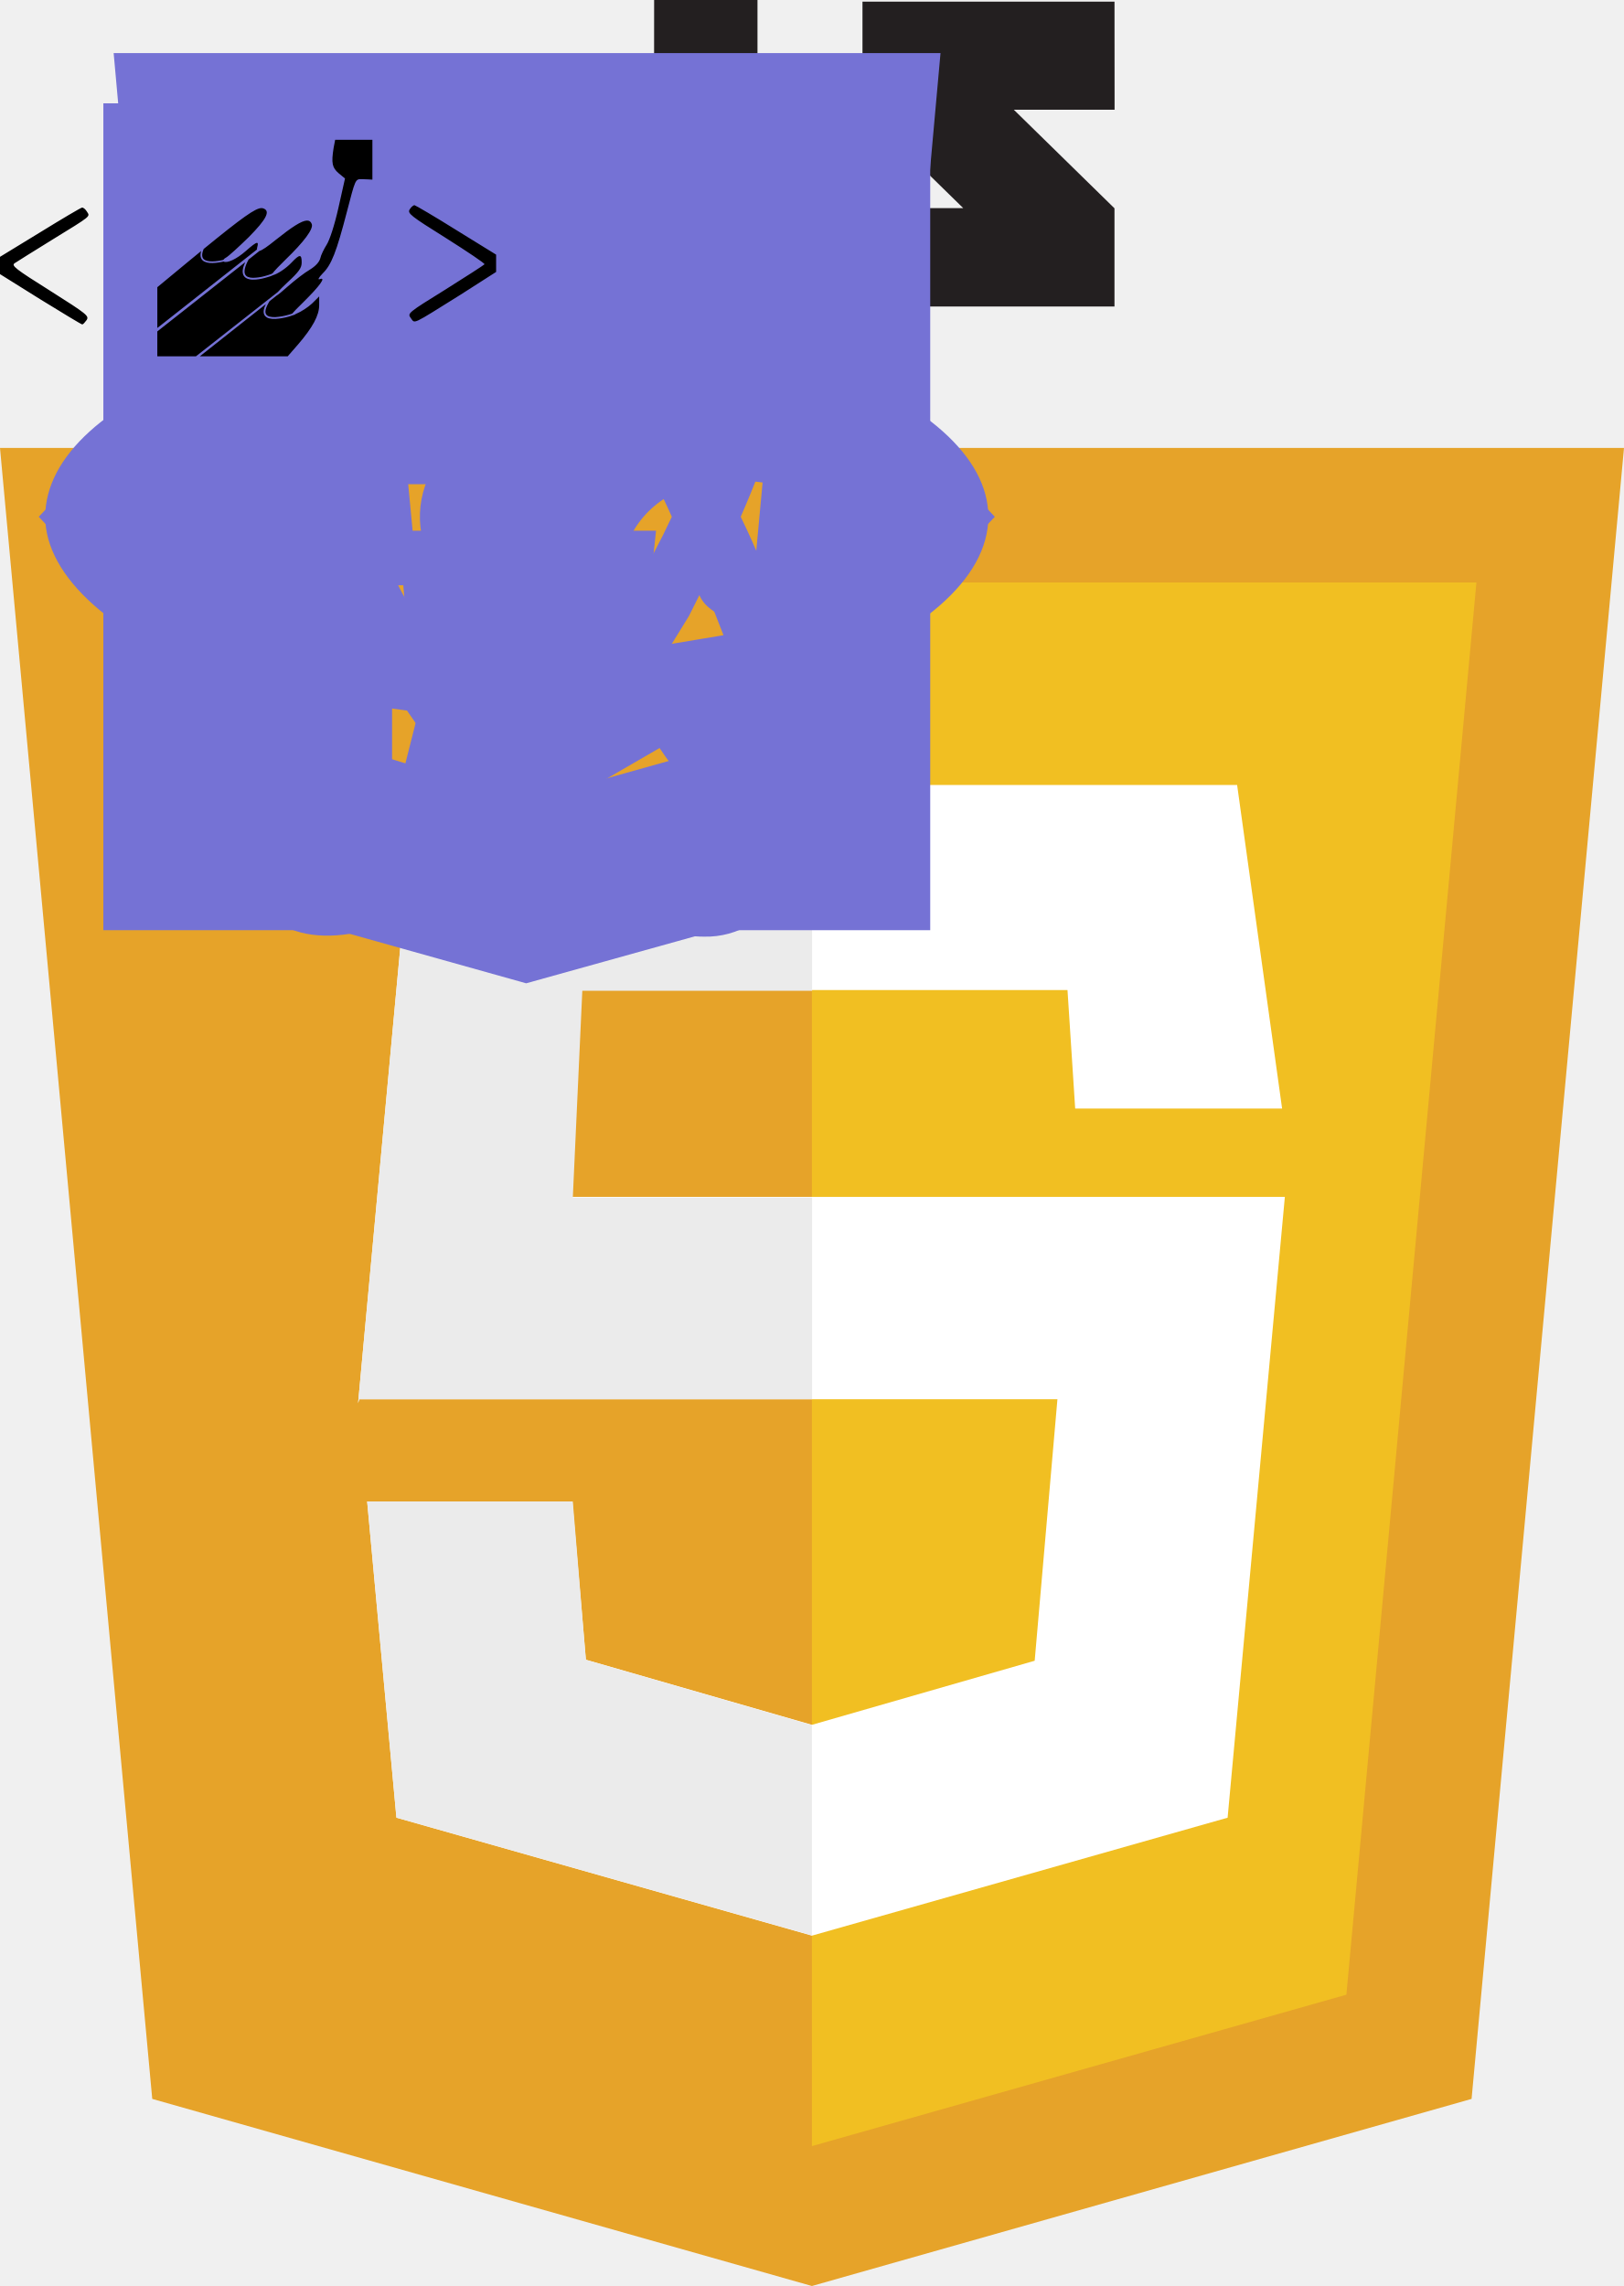
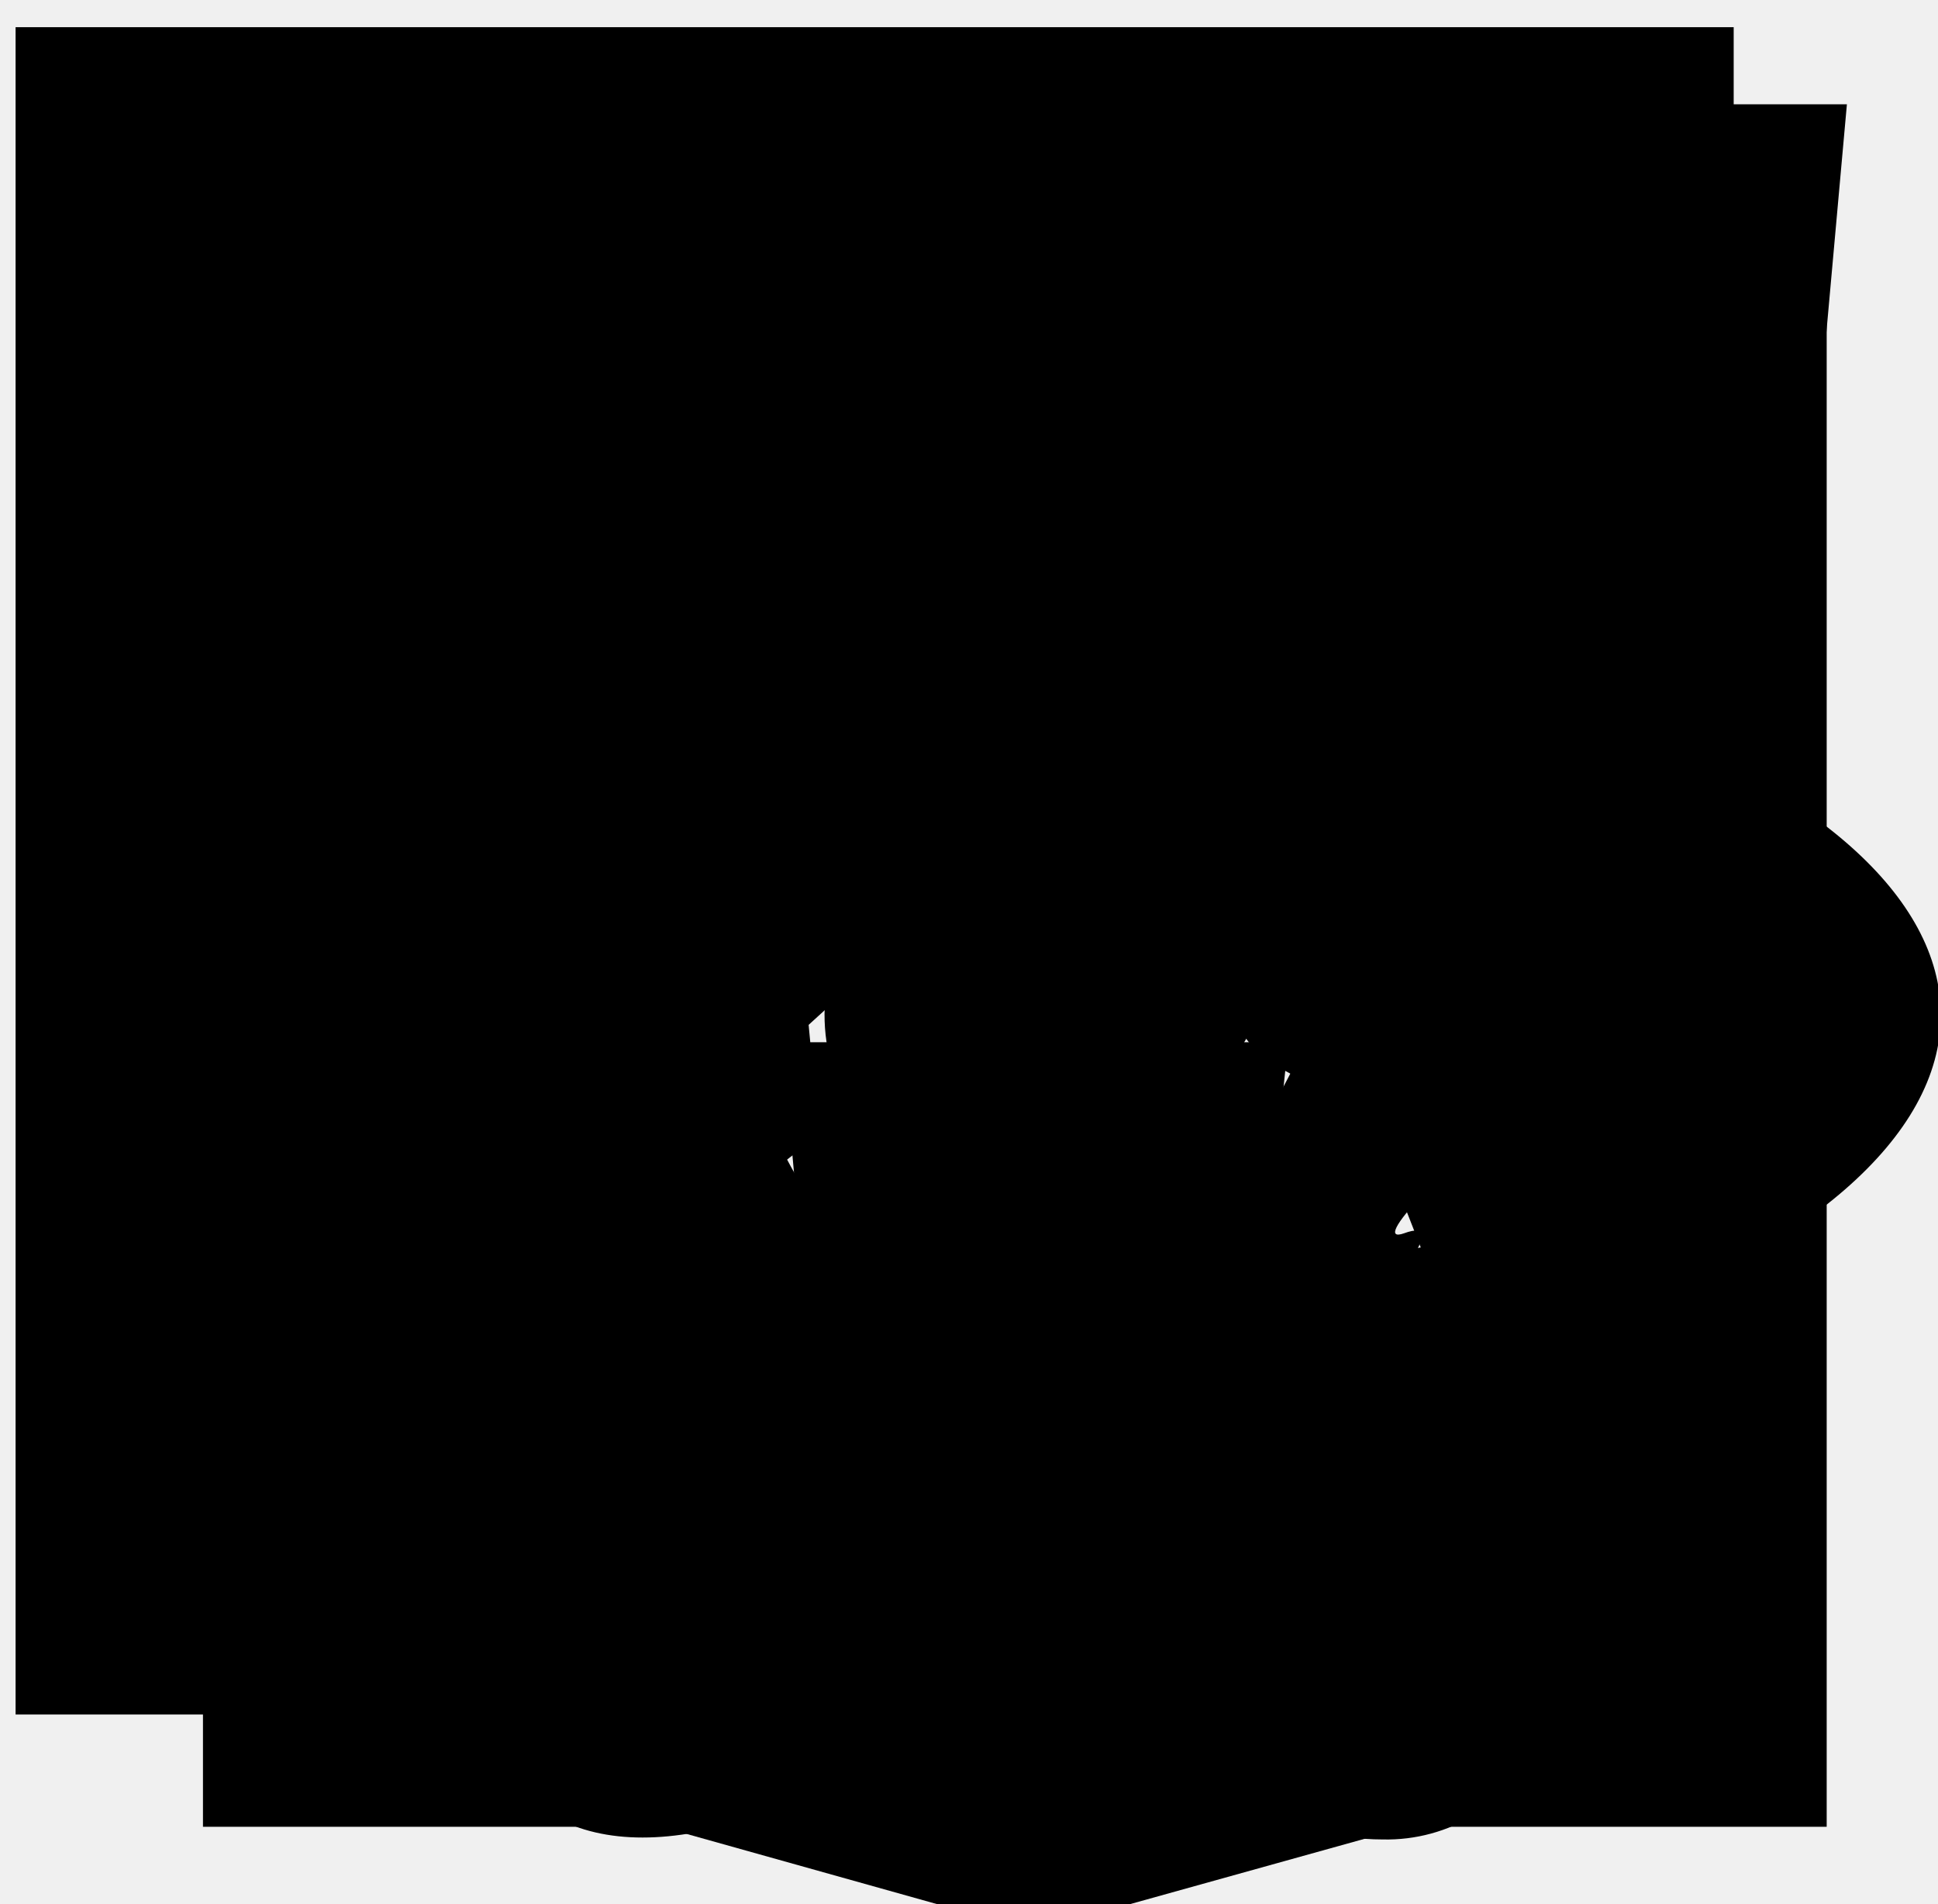
- <svg xmlns="http://www.w3.org/2000/svg" width="78.562" height="110.589">
-   <g id="javascript">
-     <path fill="#e6a329" d="M78.562 21.671H0l7.365 79.867 31.912 9.051 31.912-9.051Z" />
-     <path fill="#f1bf22" d="M39.277 28.178v75.643l25.856-7.325 6.29-68.318Z" />
-     <path fill="#fff" d="M59.847 37.976H20.092l-2.769 29.9.057-.186h33.774l-1.1 12.651-10.776 3.1-10.935-3.15-.655-7.657h-9.926l1.416 15.3 20.1 5.706 20.109-5.706 2.769-30.032H26.312l.46-10.006h24.869l.372 5.733h10.01Z" />
-     <path fill="#ebebeb" d="M39.286 37.976H20.092l-2.769 29.9.057-.186h21.905v-9.754H27.71l.46-10.006h11.116ZM27.71 72.639h-9.949l1.416 15.292 20.1 5.7V83.455l-10.935-3.158Z" />
-     <path fill="#231f20" d="M31.638 9.891h-6.994v5.021h12V0h-5ZM53.915.08H41.723V5.3c1.628 1.628 2.477 2.411 4.875 4.769h-4.875v4.76h12.191v-4.752l-4.87-4.769h4.875Z" />
+ <svg xmlns="http://www.w3.org/2000/svg">
+   <g id="javascript" style="">
+     <path d="M0.384,0.67 v41.564 h42.325 v-41.564 h-42.325 zM22.474,36.225 c-0.623,1.244 -1.815,2.063 -3.194,2.457 c-2.121,0.478 -4.148,0.206 -5.657,-0.684 c-1.01,-0.608 -1.799,-1.545 -2.333,-2.623 c1.074,-0.644 2.145,-1.292 3.219,-1.936 c0.028,0.012 0.112,0.162 0.226,0.356 c0.41,0.676 0.764,1.154 1.461,1.489 c0.684,0.228 2.184,0.376 2.764,-0.806 c0.354,-0.6 0.241,-2.571 0.241,-4.708 c0,-3.359 0.016,-6.662 0.016,-10.062 h3.959 c0,3.57 0.02,7.149 0,10.714 c0.008,2.185 0.202,4.17 -0.701,5.802 zM38.898,35.127 c-1.375,4.623 -9.049,4.773 -12.114,1.719 c-0.648,-0.718 -1.054,-1.094 -1.44,-1.924 c1.63,-0.92 1.63,-0.92 3.215,-1.821 c0.861,1.3 1.658,2.015 3.09,2.307 c1.943,0.232 3.899,-0.422 3.461,-2.449 c-0.45,-1.656 -3.979,-2.059 -6.381,-3.829 c-2.438,-1.608 -3.009,-5.516 -1.006,-7.748 c0.668,-0.826 1.807,-1.442 3.001,-1.738 c0.414,-0.052 0.833,-0.106 1.247,-0.158 c2.394,-0.048 3.891,0.572 4.989,1.778 c0.306,0.304 0.554,0.632 1.022,1.344 c-1.275,0.798 -1.271,0.79 -3.098,1.952 c-0.391,-0.826 -1.037,-1.344 -1.722,-1.568 c-1.062,-0.316 -2.402,0.028 -2.679,1.13 c-0.096,0.34 -0.076,0.656 0.077,1.217 c0.43,0.964 1.874,1.383 3.17,1.967 c3.73,1.486 4.989,3.077 5.299,4.974 c0.298,1.632 -0.073,2.691 -0.128,2.849 z" id="svg_1" class="" />
  </g>
  <g id="typescript">
-     <path d="M5 25V45H45V5H5V25ZM37.235 23.407C38.252 23.66 39.025 24.112 39.737 24.848C40.105 25.242 40.652 25.958 40.695 26.132C40.708 26.182 38.968 27.348 37.915 28.003C37.877 28.028 37.723 27.863 37.553 27.61C37.037 26.86 36.498 26.537 35.673 26.48C34.46 26.397 33.68 27.032 33.687 28.092C33.676 28.352 33.734 28.611 33.857 28.842C34.123 29.393 34.62 29.725 36.173 30.397C39.038 31.63 40.263 32.442 41.025 33.597C41.875 34.885 42.067 36.943 41.488 38.473C40.855 40.137 39.28 41.267 37.063 41.64C36.378 41.762 34.753 41.743 34.017 41.61C32.41 41.323 30.887 40.53 29.947 39.488C29.578 39.083 28.86 38.022 28.905 37.947C28.923 37.92 29.088 37.818 29.272 37.712C29.452 37.61 30.123 37.222 30.758 36.853L31.908 36.187L32.15 36.543C32.487 37.057 33.222 37.762 33.667 37.997C34.943 38.67 36.695 38.575 37.558 37.8C37.732 37.654 37.869 37.469 37.96 37.261C38.05 37.053 38.092 36.827 38.08 36.6C38.08 36.137 38.022 35.933 37.78 35.583C37.47 35.14 36.835 34.767 35.032 33.983C32.968 33.095 32.08 32.543 31.267 31.667C30.759 31.088 30.384 30.405 30.168 29.667C30.017 29.102 29.978 27.685 30.098 27.115C30.523 25.12 32.028 23.732 34.2 23.318C34.905 23.185 36.543 23.235 37.235 23.407ZM27.845 25.077L27.858 26.715H22.65V41.508H18.967V26.715H13.763V25.108C13.763 24.218 13.782 23.475 13.807 23.458C13.827 23.432 16.995 23.418 20.835 23.425L27.827 23.445L27.845 25.077Z" fill="#7572D5" />
+     <path d="M5 25V45H45V5H5V25ZM37.235 23.407C38.252 23.66 39.025 24.112 39.737 24.848C40.105 25.242 40.652 25.958 40.695 26.132C40.708 26.182 38.968 27.348 37.915 28.003C37.877 28.028 37.723 27.863 37.553 27.61C37.037 26.86 36.498 26.537 35.673 26.48C34.46 26.397 33.68 27.032 33.687 28.092C33.676 28.352 33.734 28.611 33.857 28.842C34.123 29.393 34.62 29.725 36.173 30.397C39.038 31.63 40.263 32.442 41.025 33.597C41.875 34.885 42.067 36.943 41.488 38.473C40.855 40.137 39.28 41.267 37.063 41.64C36.378 41.762 34.753 41.743 34.017 41.61C32.41 41.323 30.887 40.53 29.947 39.488C29.578 39.083 28.86 38.022 28.905 37.947C28.923 37.92 29.088 37.818 29.272 37.712C29.452 37.61 30.123 37.222 30.758 36.853L31.908 36.187L32.15 36.543C32.487 37.057 33.222 37.762 33.667 37.997C34.943 38.67 36.695 38.575 37.558 37.8C37.732 37.654 37.869 37.469 37.96 37.261C38.05 37.053 38.092 36.827 38.08 36.6C38.08 36.137 38.022 35.933 37.78 35.583C37.47 35.14 36.835 34.767 35.032 33.983C32.968 33.095 32.08 32.543 31.267 31.667C30.759 31.088 30.384 30.405 30.168 29.667C30.017 29.102 29.978 27.685 30.098 27.115C30.523 25.12 32.028 23.732 34.2 23.318C34.905 23.185 36.543 23.235 37.235 23.407ZM27.845 25.077L27.858 26.715H22.65V41.508H18.967V26.715H13.763V25.108C13.763 24.218 13.782 23.475 13.807 23.458C13.827 23.432 16.995 23.418 20.835 23.425L27.827 23.445L27.845 25.077Z" />
  </g>
-   <g id="code">
-     <path fill-rule="evenodd" clip-rule="evenodd" d="M18.312 42.065L27.262 6.688L31.438 7.872L22.488 43.312L18.312 42.065Z" fill="#7572D5" />
-     <path fill-rule="evenodd" clip-rule="evenodd" d="M13.502 12.688L16.562 15.928L7.995 25L16.562 34.072L13.502 37.312L1.875 25L13.502 12.688Z" fill="#7572D5" />
-     <path fill-rule="evenodd" clip-rule="evenodd" d="M36.498 12.688L33.438 15.928L42.005 25L33.438 34.072L36.498 37.312L48.125 25L36.498 12.688Z" fill="#7572D5" />
+   <g id="html">
+     <path fill-rule="evenodd" clip-rule="evenodd" d="M18.312 42.065L27.262 6.688L31.438 7.872L22.488 43.312L18.312 42.065Z" />
+     <path fill-rule="evenodd" clip-rule="evenodd" d="M13.502 12.688L16.562 15.928L7.995 25L16.562 34.072L13.502 37.312L1.875 25L13.502 12.688Z" />
+     <path fill-rule="evenodd" clip-rule="evenodd" d="M36.498 12.688L33.438 15.928L42.005 25L33.438 34.072L36.498 37.312L48.125 25L36.498 12.688Z" />
  </g>
  <g id="css3">
-     <path d="M38.051 10.844L12.946 10.838L13.351 15.755L32.638 15.758L32.152 20.85H19.503L19.961 25.674H31.736L31.039 32.281L25.497 33.789L19.866 32.27L19.508 28.313H14.536L15.088 35.541L25.497 38.734L35.731 35.865L38.049 10.845L38.051 10.844ZM5.498 2.569H45.498L41.86 43L25.454 47.569L9.14 42.997L5.498 2.569Z" fill="#7572D5" />
+     <path d="M38.051 10.844L12.946 10.838L13.351 15.755L32.638 15.758L32.152 20.85H19.503L19.961 25.674H31.736L31.039 32.281L25.497 33.789L19.866 32.27L19.508 28.313H14.536L15.088 35.541L25.497 38.734L35.731 35.865L38.049 10.845L38.051 10.844ZM5.498 2.569H45.498L41.86 43L25.454 47.569L9.14 42.997L5.498 2.569Z" />
  </g>
  <g id="react">
    <g clip-path="url(#clip0_20_1854)">
-       <path d="M47.812 25C47.812 22.083 44.688 19.375 39.479 17.5L38.542 17.188V16.771C39.688 11.042 38.854 6.771 36.25 5.208C33.646 3.646 29.792 5.104 25.625 8.75L25 9.375L24.792 9.167H24.583C20.312 5.208 16.146 3.854 13.542 5.312C10.938 6.771 10.208 10.833 11.25 16.146C11.36 16.484 11.43 16.833 11.458 17.188L10.312 17.604C5.208 19.375 2.188 22.083 2.188 25C2.188 27.917 5.521 30.833 10.729 32.708L11.458 32.917C11.33 33.285 11.259 33.672 11.25 34.062C10.208 39.271 11.146 43.229 13.542 44.688C15.938 46.146 20.312 44.792 24.479 41.146L25.104 40.625L25.938 41.458C28.854 43.958 31.771 45.312 34.062 45.312C34.871 45.331 35.667 45.114 36.354 44.688C38.958 43.229 39.896 38.958 38.75 33.542V33.333C38.705 33.162 38.67 32.988 38.646 32.812H38.958C44.479 30.833 47.812 28.021 47.812 25ZM44.792 25C44.792 26.25 42.5 28.438 38.021 29.896H37.812C37.266 28.22 36.605 26.584 35.833 25C36.562 23.333 37.188 21.667 37.708 20.104L38.542 20.312C42.708 21.771 44.792 23.75 44.792 25ZM27.917 39.167L27.083 38.542C28.276 37.22 29.389 35.829 30.417 34.375L35.729 33.542C35.833 33.75 35.833 33.958 35.938 34.062C36.309 35.949 36.379 37.883 36.146 39.792C35.999 40.705 35.561 41.545 34.896 42.188C33.854 42.812 31.042 41.979 27.917 39.167ZM26.562 34.583L25.104 36.458L23.438 34.583H26.562ZM12.292 20C12.815 21.717 13.477 23.39 14.271 25C13.476 26.646 12.815 28.353 12.292 30.104L11.667 29.896C9.843 29.32 8.145 28.401 6.667 27.188C6.284 26.945 5.956 26.626 5.705 26.249C5.454 25.872 5.284 25.447 5.208 25C5.208 23.75 7.292 21.771 11.25 20.417L12.292 20ZM23.438 15.417L25 13.646L26.562 15.417H23.438ZM34.896 7.812C36.042 8.437 36.667 11.562 35.729 16.146C35.734 16.202 35.727 16.259 35.709 16.313C35.691 16.366 35.663 16.416 35.625 16.458L30.417 15.625C29.389 14.171 28.276 12.78 27.083 11.458L27.708 10.938C31.042 8.021 33.75 7.187 34.896 7.812ZM17.5 18.854L16.667 20.208L15.938 21.562C15.625 20.833 15.417 20.104 15.104 19.271L17.5 18.854ZM15.104 30.729C15.417 30 15.625 29.271 15.938 28.438L16.667 29.792L17.5 31.146L15.104 30.729ZM32.5 25C31.97 26.142 31.379 27.255 30.729 28.333C30.104 29.479 29.375 30.521 28.75 31.562H21.25C20.521 30.417 19.792 29.375 19.271 28.333C18.616 27.258 18.025 26.145 17.5 25C18.005 23.846 18.597 22.732 19.271 21.667C19.869 20.587 20.53 19.544 21.25 18.542C23.746 18.333 26.254 18.333 28.75 18.542C29.479 19.583 30.104 20.625 30.729 21.667C31.403 22.732 31.995 23.846 32.5 25ZM33.333 20.208L32.5 18.854L34.896 19.375C34.664 20.121 34.386 20.851 34.062 21.562L33.333 20.208ZM32.5 31.146L33.333 29.792L34.062 28.333L35 30.729L32.5 31.146ZM22.812 11.354H22.917L19.583 15.521L14.375 16.354C14.271 16.042 14.271 15.833 14.167 15.521C13.333 11.25 13.958 8.333 15 7.812C15.277 7.631 15.61 7.557 15.938 7.604C17.396 7.604 19.896 8.646 22.708 11.146L22.812 11.354ZM14.167 34.583C14.186 34.262 14.256 33.945 14.375 33.646L19.688 34.375C20.689 35.848 21.803 37.241 23.021 38.542L22.812 38.75L22.604 38.958C21.184 40.274 19.521 41.3 17.708 41.979C17.311 42.187 16.875 42.313 16.427 42.349C15.98 42.385 15.53 42.33 15.104 42.188C13.958 41.562 13.333 38.75 14.167 34.583Z" fill="#7572D5" />
-       <path d="M25 20.417C24.089 20.396 23.193 20.647 22.426 21.138C21.659 21.629 21.055 22.337 20.692 23.173C20.329 24.008 20.223 24.933 20.388 25.828C20.553 26.724 20.981 27.551 21.618 28.202C22.255 28.854 23.071 29.301 23.963 29.486C24.855 29.672 25.781 29.587 26.625 29.243C27.468 28.9 28.191 28.313 28.699 27.557C29.207 26.801 29.479 25.911 29.479 25C29.48 23.802 29.011 22.652 28.174 21.795C27.337 20.939 26.197 20.444 25 20.417Z" fill="#7572D5" />
+       <path d="M47.812 25C47.812 22.083 44.688 19.375 39.479 17.5L38.542 17.188V16.771C39.688 11.042 38.854 6.771 36.25 5.208C33.646 3.646 29.792 5.104 25.625 8.75L25 9.375L24.792 9.167H24.583C20.312 5.208 16.146 3.854 13.542 5.312C10.938 6.771 10.208 10.833 11.25 16.146C11.36 16.484 11.43 16.833 11.458 17.188L10.312 17.604C5.208 19.375 2.188 22.083 2.188 25C2.188 27.917 5.521 30.833 10.729 32.708L11.458 32.917C11.33 33.285 11.259 33.672 11.25 34.062C10.208 39.271 11.146 43.229 13.542 44.688C15.938 46.146 20.312 44.792 24.479 41.146L25.104 40.625L25.938 41.458C28.854 43.958 31.771 45.312 34.062 45.312C34.871 45.331 35.667 45.114 36.354 44.688C38.958 43.229 39.896 38.958 38.75 33.542V33.333C38.705 33.162 38.67 32.988 38.646 32.812H38.958C44.479 30.833 47.812 28.021 47.812 25ZM44.792 25C44.792 26.25 42.5 28.438 38.021 29.896H37.812C37.266 28.22 36.605 26.584 35.833 25C36.562 23.333 37.188 21.667 37.708 20.104L38.542 20.312C42.708 21.771 44.792 23.75 44.792 25ZM27.917 39.167L27.083 38.542C28.276 37.22 29.389 35.829 30.417 34.375L35.729 33.542C35.833 33.75 35.833 33.958 35.938 34.062C36.309 35.949 36.379 37.883 36.146 39.792C35.999 40.705 35.561 41.545 34.896 42.188C33.854 42.812 31.042 41.979 27.917 39.167ZM26.562 34.583L25.104 36.458L23.438 34.583H26.562ZM12.292 20C12.815 21.717 13.477 23.39 14.271 25C13.476 26.646 12.815 28.353 12.292 30.104L11.667 29.896C9.843 29.32 8.145 28.401 6.667 27.188C6.284 26.945 5.956 26.626 5.705 26.249C5.454 25.872 5.284 25.447 5.208 25C5.208 23.75 7.292 21.771 11.25 20.417L12.292 20ZM23.438 15.417L25 13.646L26.562 15.417H23.438ZM34.896 7.812C36.042 8.437 36.667 11.562 35.729 16.146C35.734 16.202 35.727 16.259 35.709 16.313C35.691 16.366 35.663 16.416 35.625 16.458L30.417 15.625C29.389 14.171 28.276 12.78 27.083 11.458L27.708 10.938C31.042 8.021 33.75 7.187 34.896 7.812ZM17.5 18.854L16.667 20.208L15.938 21.562C15.625 20.833 15.417 20.104 15.104 19.271L17.5 18.854ZM15.104 30.729C15.417 30 15.625 29.271 15.938 28.438L16.667 29.792L17.5 31.146L15.104 30.729ZM32.5 25C31.97 26.142 31.379 27.255 30.729 28.333C30.104 29.479 29.375 30.521 28.75 31.562H21.25C20.521 30.417 19.792 29.375 19.271 28.333C18.616 27.258 18.025 26.145 17.5 25C18.005 23.846 18.597 22.732 19.271 21.667C19.869 20.587 20.53 19.544 21.25 18.542C23.746 18.333 26.254 18.333 28.75 18.542C29.479 19.583 30.104 20.625 30.729 21.667C31.403 22.732 31.995 23.846 32.5 25ZM33.333 20.208L32.5 18.854L34.896 19.375C34.664 20.121 34.386 20.851 34.062 21.562L33.333 20.208ZM32.5 31.146L33.333 29.792L34.062 28.333L35 30.729L32.5 31.146ZM22.812 11.354H22.917L19.583 15.521L14.375 16.354C14.271 16.042 14.271 15.833 14.167 15.521C13.333 11.25 13.958 8.333 15 7.812C15.277 7.631 15.61 7.557 15.938 7.604C17.396 7.604 19.896 8.646 22.708 11.146L22.812 11.354ZM14.167 34.583C14.186 34.262 14.256 33.945 14.375 33.646L19.688 34.375C20.689 35.848 21.803 37.241 23.021 38.542L22.812 38.75L22.604 38.958C21.184 40.274 19.521 41.3 17.708 41.979C17.311 42.187 16.875 42.313 16.427 42.349C15.98 42.385 15.53 42.33 15.104 42.188C13.958 41.562 13.333 38.75 14.167 34.583Z" />
+       <path d="M25 20.417C24.089 20.396 23.193 20.647 22.426 21.138C21.659 21.629 21.055 22.337 20.692 23.173C20.329 24.008 20.223 24.933 20.388 25.828C20.553 26.724 20.981 27.551 21.618 28.202C22.255 28.854 23.071 29.301 23.963 29.486C24.855 29.672 25.781 29.587 26.625 29.243C27.468 28.9 28.191 28.313 28.699 27.557C29.207 26.801 29.479 25.911 29.479 25C29.48 23.802 29.011 22.652 28.174 21.795C27.337 20.939 26.197 20.444 25 20.417Z" />
    </g>
    <defs>
      <clipPath id="clip0_20_1854">
-         <rect width="50" height="50" fill="white" />
+         <rect width="50" height="50" />
      </clipPath>
    </defs>
  </g>
  <g id="styled-component">
-     <path d="M16.214 6.762l-.075.391c-.116.741-.074.953.244 1.228l.307.254-.318 1.418c-.19.846-.423 1.555-.571 1.788-.127.201-.275.497-.307.656-.053.19-.233.381-.508.55-.243.138-.72.508-1.058.805-.27.243-.456.392-.557.456l-.33.261c-.106.17-.166.307-.189.411-.023.107-.01.178.024.23.033.05.09.085.168.107a.954.954 0 00.282.023 3 3 0 00.632-.112c.07-.019.125-.037.173-.053.074-.091.245-.263.548-.562.804-.793 1.111-1.227.794-1.11-.117.042-.064-.064.137-.276.424-.413.667-1.037 1.175-2.994.402-1.545.402-1.567.698-1.567.139 0 .532.024.532.024V6.762h-.902zm3.839 3.165c-.064 0-.17.096-.233.202-.116.19.021.306 1.767 1.396 1.037.657 1.873 1.217 1.852 1.26-.021.031-.868.582-1.883 1.217-1.842 1.142-1.852 1.153-1.683 1.386.212.275 0 .37 2.391-1.122L24 13.155v-.836l-1.937-1.196c-1.047-.656-1.957-1.185-2.01-1.196zm-16.085.117c-.053 0-.963.54-2.01 1.185L0 12.425v.836l1.947 1.217c1.08.666 1.99 1.217 2.032 1.217.042 0 .127-.096.212-.212.127-.201.02-.286-1.768-1.418C.72 12.996.54 12.848.71 12.732c.106-.074.91-.572 1.778-1.111 1.979-1.217 1.873-1.133 1.714-1.387-.063-.105-.17-.2-.233-.19zm8.684.023c-.292-.002-.92.443-2.8 1.978-.081.193-.088.326-.051.412.024.059.068.1.129.13.06.03.138.048.224.055.171.015.373-.012.536-.044l.11-.025a.386.386 0 01.144-.118c.116-.064.603-.508 1.09-.984.857-.868 1.058-1.26.709-1.387a.24.24 0 00-.09-.017zm2.196.603c-.257.007-.72.305-1.513.938-.398.323-.65.497-.785.533l-.524.414c-.197.36-.226.583-.174.706a.25.25 0 00.138.134.644.644 0 00.24.045 2.18 2.18 0 00.58-.085 3.466 3.466 0 00.291-.092l.029-.012.053-.028c.1-.129.33-.372.618-.652.91-.878 1.375-1.502 1.28-1.735-.043-.113-.117-.17-.233-.166zm-2.424 1.08c-.074.008-.24.136-.539.398-.432.382-.903.602-1.066.504a3.97 3.97 0 01-.114.024c-.166.033-.373.06-.558.045a.708.708 0 01-.252-.063.337.337 0 01-.168-.17c-.037-.09-.037-.202.005-.345l-.65.534-1.471 1.217V15.867l4.82-3.797a.41.41 0 01.016-.123c.037-.134.035-.202-.023-.196zm2.074.639c-.073 0-.195.103-.39.31-.265.283-.682.557-.903.613l-.034.018a2.191 2.191 0 01-.11.042c-.06.02-.138.044-.228.068-.18.049-.404.094-.604.089a.732.732 0 01-.275-.054.344.344 0 01-.184-.18c-.058-.139-.035-.334.092-.611L7.61 16.033v1.205h1.868l3.962-3.112c.103-.114.258-.27.467-.465.56-.519.687-.698.687-.963 0-.206-.023-.31-.096-.31zm.943 1.95l-.339.338c-.19.18-.529.402-.761.497l-.046.02-.003.005-.01.01c-.009.007-.013.008-.02.011a3.432 3.432 0 01-.282.093 3.058 3.058 0 01-.65.115 1.035 1.035 0 01-.31-.027.364.364 0 01-.218-.144c-.048-.074-.062-.173-.035-.295a1.11 1.11 0 01.095-.25l-3.197 2.526h4.252l.508-.582c.698-.814 1.016-1.396 1.016-1.894z" />
+     <path d="M37.259 6.25L36.989 7.65C36.571 10.302 36.722 11.061 37.868 12.045L38.975 12.955L37.829 18.03C37.144 21.059 36.304 23.597 35.771 24.431C35.313 25.15 34.78 26.21 34.664 26.779C34.473 27.459 33.825 28.143 32.833 28.748C31.958 29.242 30.238 30.566 29.02 31.629C28.047 32.499 27.377 33.033 27.013 33.262L25.823 34.196C25.442 34.805 25.225 35.295 25.142 35.667C25.059 36.05 25.106 36.304 25.229 36.49C25.348 36.669 25.553 36.795 25.834 36.874C26.167 36.951 26.51 36.979 26.851 36.956C27.622 36.904 28.386 36.769 29.128 36.555C29.381 36.487 29.579 36.422 29.752 36.365C30.019 36.039 30.635 35.424 31.727 34.353C34.625 31.515 35.731 29.961 34.589 30.38C34.167 30.53 34.358 30.151 35.082 29.392C36.61 27.914 37.486 25.68 39.317 18.675C40.766 13.144 40.766 13.066 41.833 13.066C42.334 13.066 43.75 13.152 43.75 13.152V6.25H40.499H37.259ZM24.422 18.081C23.369 18.073 21.106 19.666 14.33 25.161C14.038 25.852 14.013 26.328 14.146 26.636C14.233 26.847 14.392 26.994 14.611 27.101C14.828 27.209 15.109 27.273 15.419 27.298C16.035 27.352 16.763 27.255 17.35 27.141L17.747 27.051C17.883 26.87 18.061 26.725 18.266 26.629C18.684 26.4 20.439 24.81 22.194 23.106C25.283 19.999 26.007 18.596 24.75 18.142C24.646 18.101 24.533 18.08 24.422 18.081ZM32.336 20.239C31.41 20.264 29.741 21.331 26.883 23.597C25.449 24.753 24.541 25.376 24.054 25.505L22.165 26.987C21.455 28.275 21.351 29.074 21.538 29.514C21.585 29.622 21.653 29.721 21.739 29.803C21.824 29.886 21.925 29.95 22.036 29.994C22.311 30.102 22.605 30.156 22.901 30.155C23.608 30.147 24.311 30.045 24.991 29.85C25.345 29.756 25.695 29.646 26.04 29.521L26.144 29.478L26.335 29.378C26.696 28.916 27.525 28.046 28.563 27.044C31.842 23.901 33.518 21.667 33.176 20.833C33.021 20.429 32.754 20.225 32.336 20.239ZM23.6 24.105C23.333 24.134 22.735 24.592 21.657 25.53C20.1 26.897 18.403 27.685 17.815 27.334C17.679 27.364 17.542 27.393 17.404 27.42C16.806 27.538 16.06 27.635 15.393 27.581C15.079 27.562 14.771 27.485 14.485 27.355C14.215 27.233 14 27.016 13.88 26.747C13.746 26.425 13.746 26.024 13.898 25.512L11.555 27.423L6.254 31.78V38.842L23.625 25.251C23.622 25.102 23.641 24.953 23.683 24.81C23.816 24.331 23.809 24.087 23.6 24.109V24.105ZM31.075 26.392C30.811 26.392 30.372 26.761 29.669 27.502C28.714 28.515 27.211 29.496 26.415 29.696L26.292 29.761C26.161 29.814 26.029 29.865 25.896 29.911C25.679 29.983 25.398 30.069 25.074 30.155C24.425 30.33 23.618 30.491 22.897 30.473C22.557 30.473 22.221 30.407 21.906 30.28C21.609 30.159 21.372 29.927 21.243 29.636C21.034 29.138 21.117 28.44 21.574 27.448L6.25 39.437V43.75H12.982L27.262 32.61C27.633 32.202 28.191 31.644 28.945 30.946C30.963 29.088 31.421 28.447 31.421 27.499C31.421 26.761 31.338 26.389 31.075 26.389V26.392ZM34.473 33.373L33.251 34.583C32.567 35.227 31.345 36.022 30.509 36.362L30.343 36.433L30.332 36.451L30.296 36.487C30.264 36.512 30.249 36.516 30.224 36.526C29.89 36.652 29.551 36.763 29.208 36.859C28.444 37.08 27.659 37.218 26.865 37.271C26.49 37.295 26.113 37.262 25.748 37.174C25.431 37.105 25.151 36.921 24.962 36.659C24.789 36.394 24.739 36.039 24.836 35.603C24.913 35.292 25.028 34.991 25.178 34.708L13.656 43.75H28.981L30.811 41.667C33.327 38.753 34.473 36.669 34.473 34.887V33.373Z" />
  </g>
</svg>
